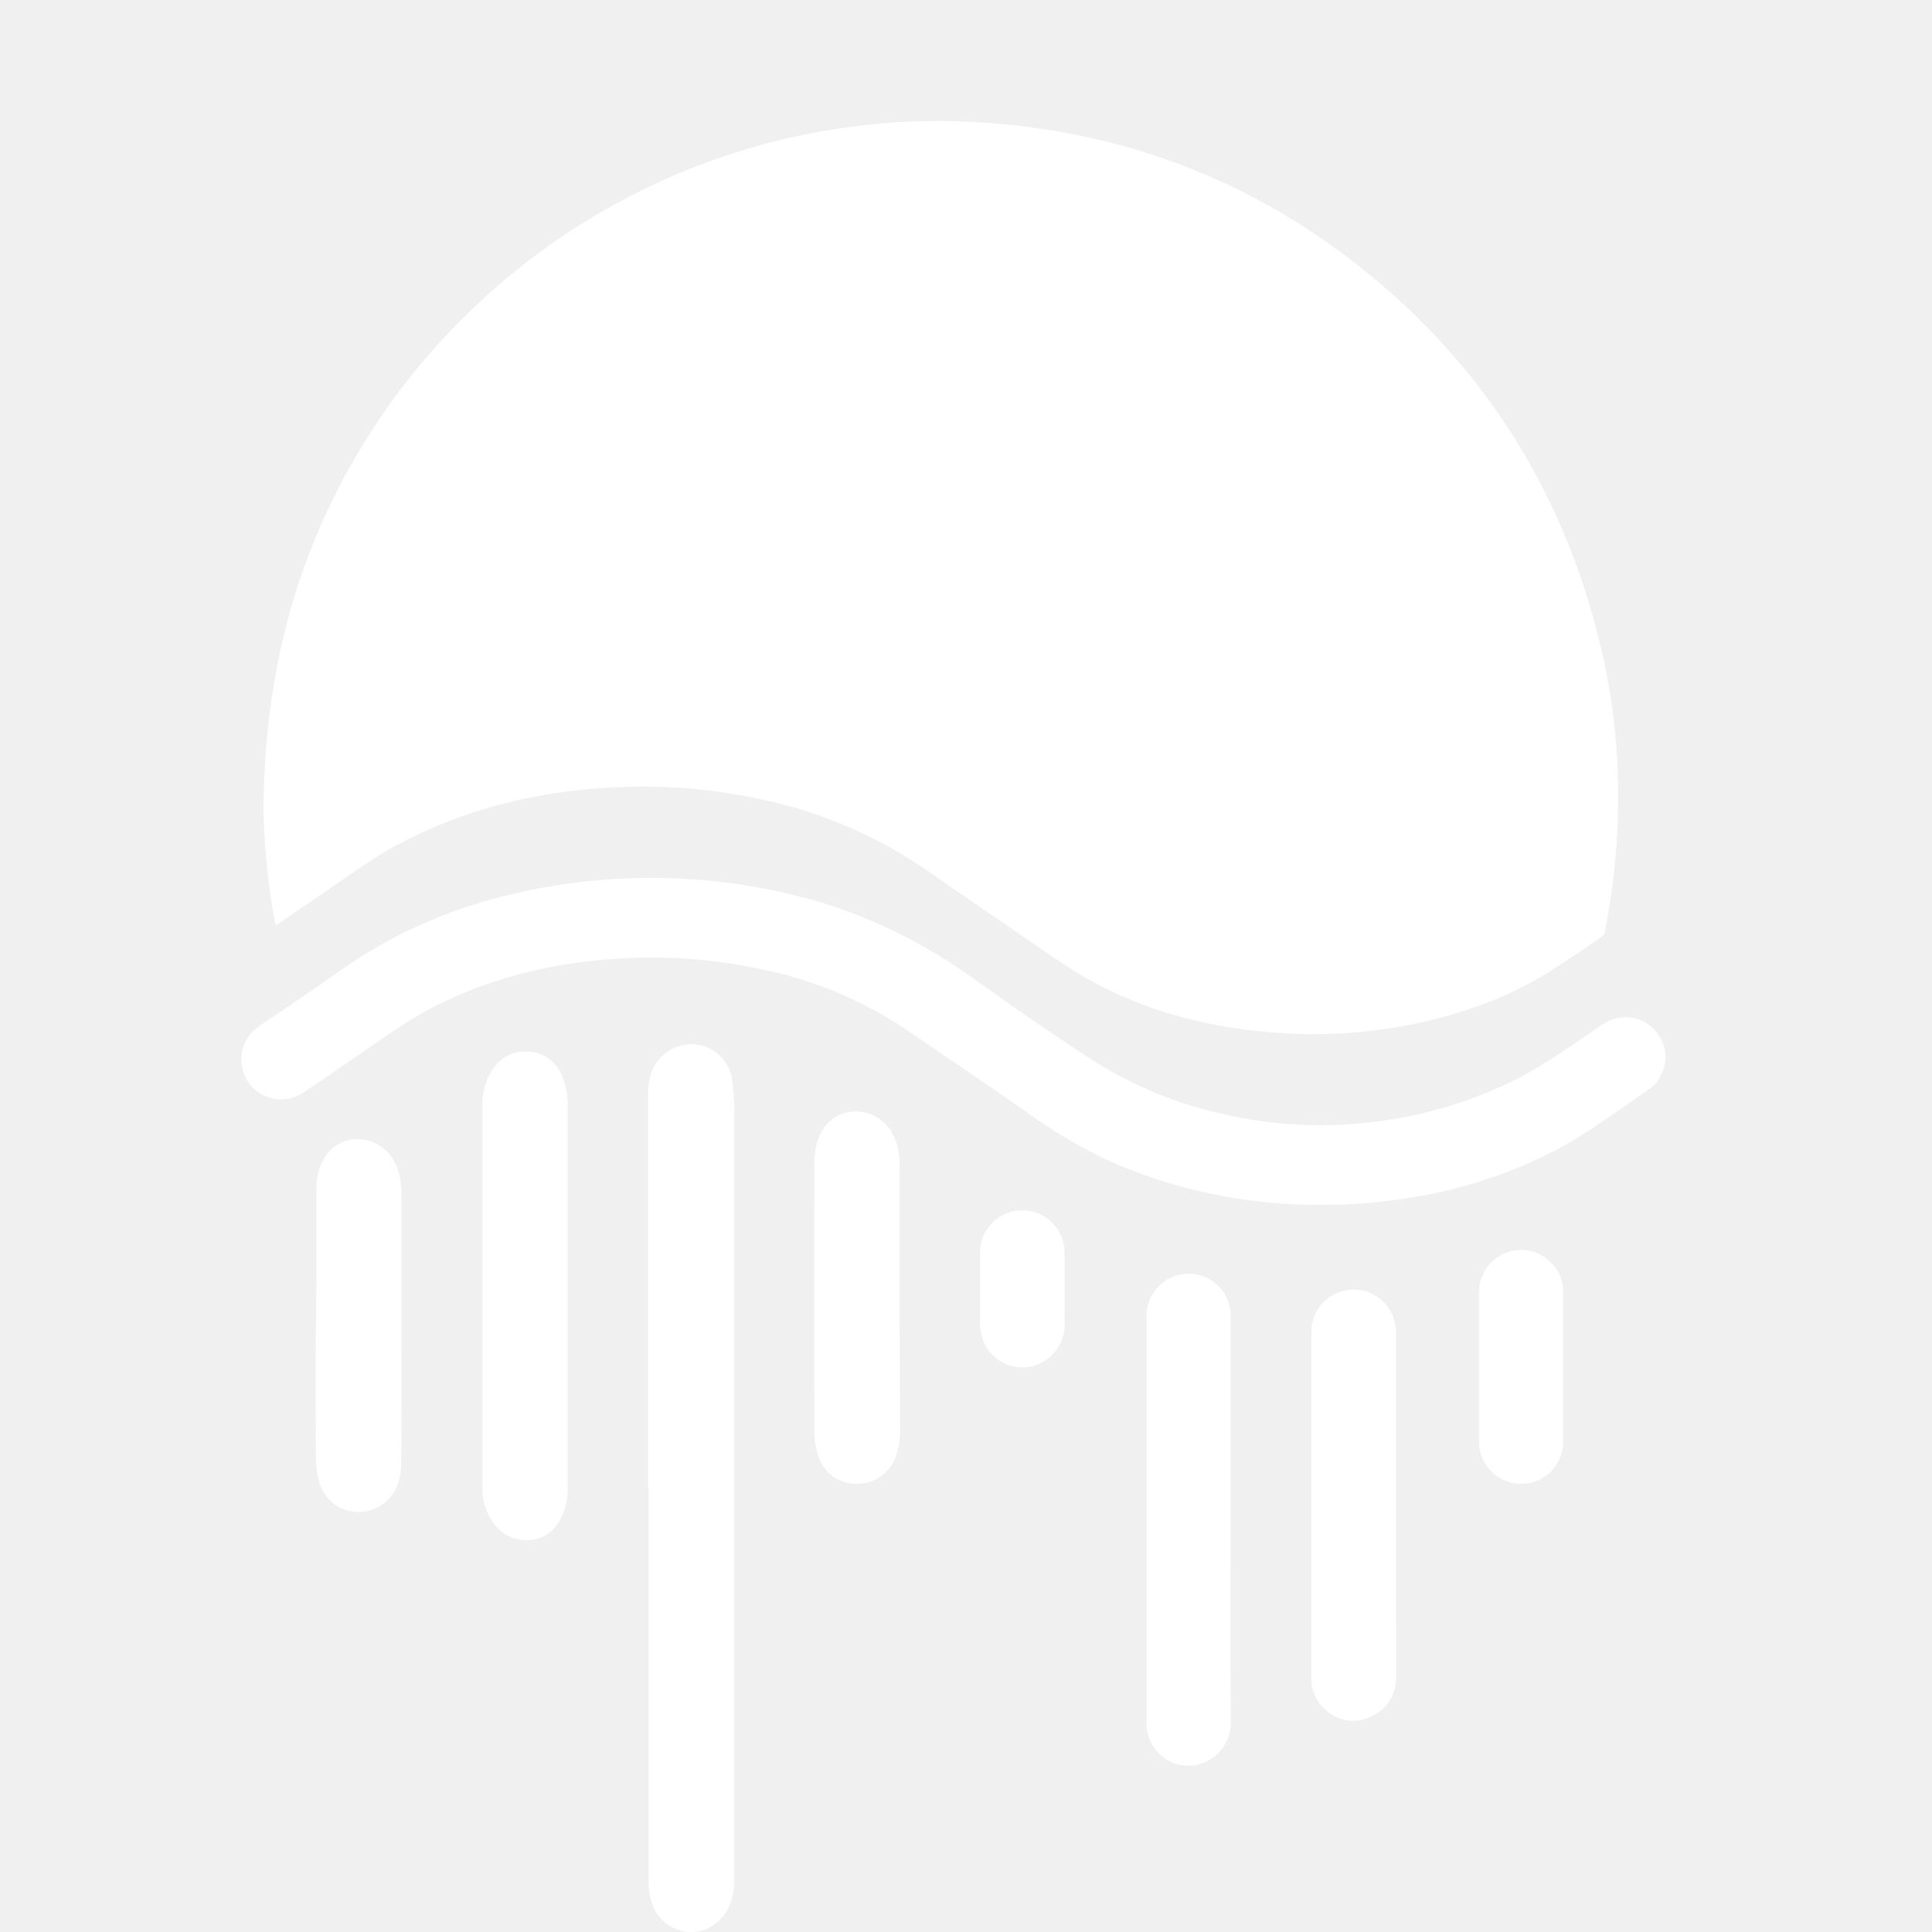
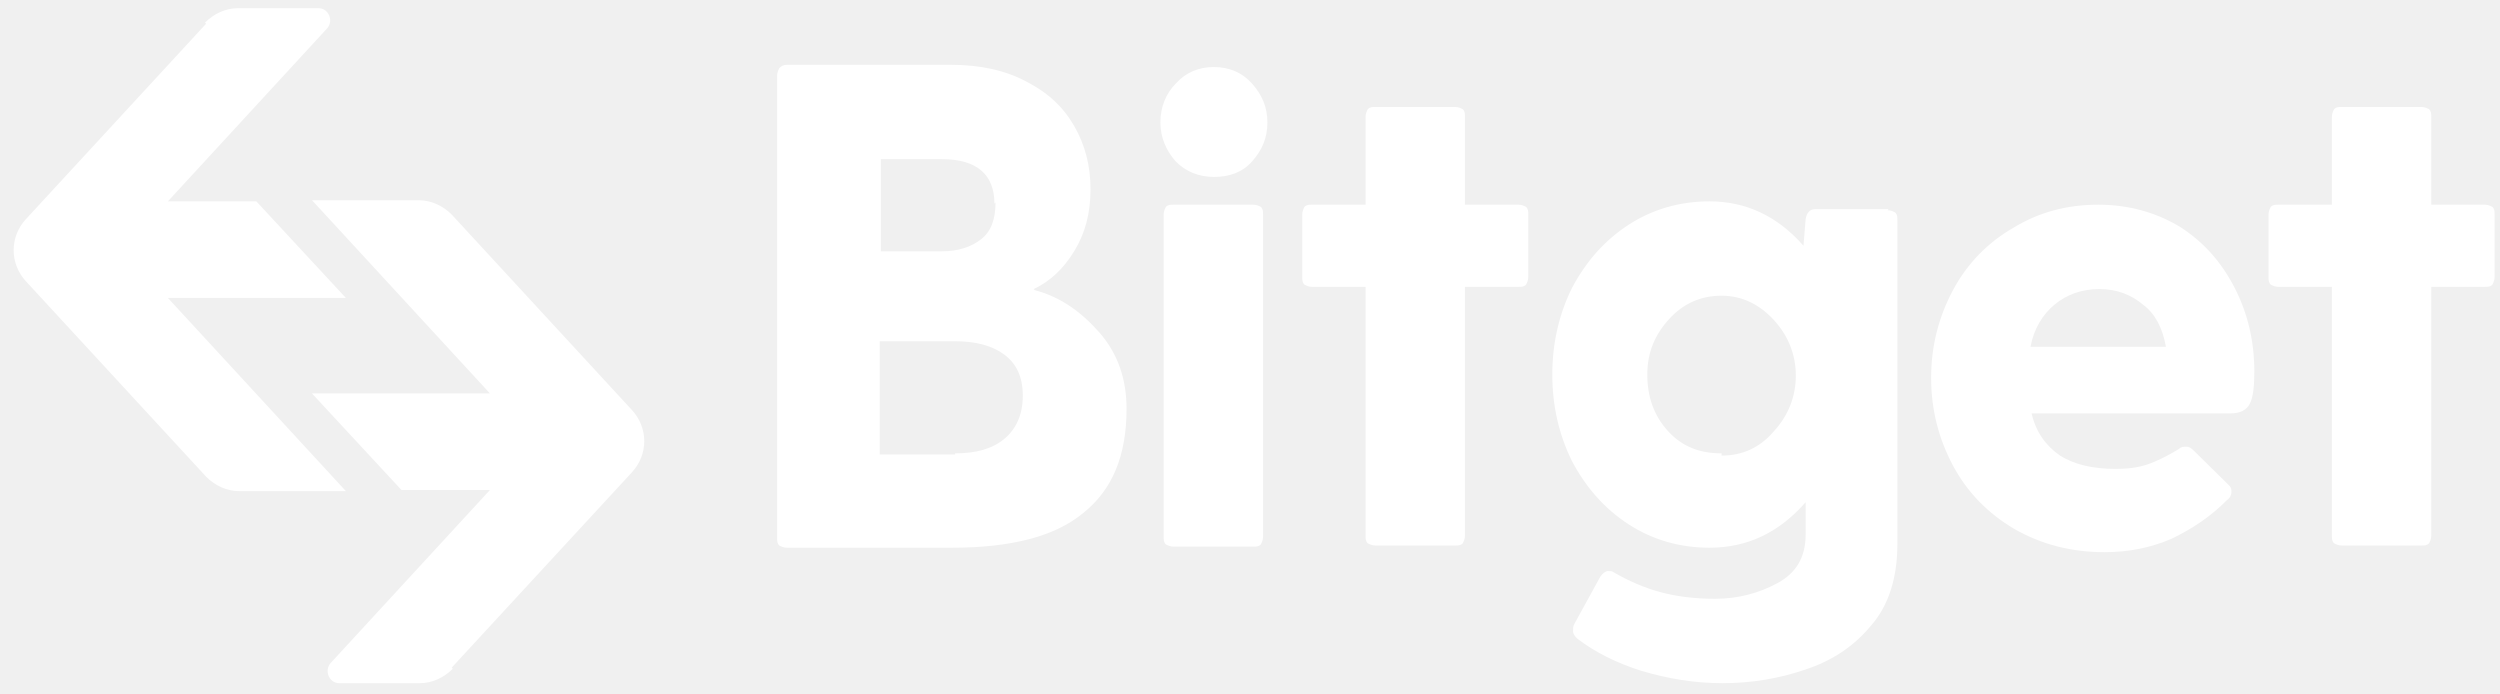
- <svg xmlns="http://www.w3.org/2000/svg" width="56" height="56" viewBox="0 0 56 56" fill="none">
-   <g clip-path="url(#clip0_1999_149320)">
-     <path d="M7.637 23.539C7.663 24.603 7.772 25.664 7.964 26.711C7.988 26.844 8.032 26.808 8.098 26.758C8.4 26.548 8.702 26.338 9.008 26.134C9.824 25.59 10.602 24.987 11.466 24.516C13.467 23.43 15.611 22.922 17.871 22.817C19.213 22.753 20.558 22.859 21.874 23.131C23.643 23.474 25.323 24.175 26.811 25.191C28.091 26.078 29.378 26.954 30.662 27.836C32.789 29.294 35.178 29.893 37.721 29.971C38.441 29.99 39.161 29.953 39.876 29.861C41.083 29.714 42.265 29.407 43.392 28.95C44.499 28.502 45.463 27.813 46.437 27.142C46.46 27.124 46.48 27.102 46.494 27.076C46.508 27.051 46.516 27.023 46.518 26.994C46.723 25.969 46.846 24.929 46.887 23.885C46.961 22.172 46.8 20.458 46.409 18.79C45.342 14.281 43.008 10.561 39.366 7.695C35.987 5.035 32.118 3.679 27.825 3.518C26.732 3.481 25.639 3.539 24.556 3.691C22.467 3.976 20.439 4.601 18.551 5.541C16.525 6.544 14.688 7.892 13.123 9.524C12.076 10.606 11.16 11.807 10.391 13.101C8.565 16.186 7.657 19.529 7.637 23.539ZM38.297 34.92C38.719 34.92 39.141 34.913 39.561 34.877C39.981 34.841 40.398 34.793 40.813 34.726C42.339 34.497 43.815 34.012 45.179 33.291C46.122 32.785 46.969 32.134 47.847 31.536C47.965 31.45 48.059 31.337 48.121 31.206C48.23 31.023 48.283 30.812 48.275 30.599C48.267 30.386 48.198 30.18 48.076 30.005C47.964 29.828 47.804 29.686 47.615 29.596C47.427 29.505 47.216 29.47 47.008 29.493C46.696 29.51 46.461 29.683 46.219 29.849C45.334 30.462 44.453 31.08 43.459 31.516C42.009 32.159 40.452 32.527 38.867 32.601C37.758 32.653 36.648 32.558 35.565 32.316C34.184 32.026 32.866 31.49 31.675 30.734C30.53 29.992 29.406 29.214 28.295 28.422C26.93 27.42 25.407 26.653 23.79 26.153C22.172 25.678 20.494 25.44 18.809 25.446C18.184 25.447 17.561 25.482 16.941 25.553C15.892 25.668 14.856 25.879 13.846 26.185C12.36 26.64 10.959 27.336 9.699 28.245C8.988 28.755 8.256 29.235 7.534 29.729C7.33 29.858 7.171 30.049 7.08 30.273C6.99 30.497 6.972 30.744 7.029 30.98C7.072 31.163 7.159 31.334 7.284 31.476C7.408 31.618 7.566 31.727 7.742 31.794C7.919 31.861 8.11 31.883 8.297 31.859C8.484 31.835 8.663 31.765 8.817 31.656C9.351 31.302 9.863 30.937 10.389 30.581C11.131 30.08 11.848 29.541 12.657 29.139C14.377 28.281 16.211 27.868 18.12 27.776C19.442 27.707 20.767 27.813 22.062 28.091C23.529 28.387 24.925 28.961 26.176 29.782C27.377 30.594 28.578 31.417 29.767 32.24C30.482 32.759 31.241 33.214 32.036 33.6C34.003 34.489 36.139 34.94 38.297 34.92ZM18.786 43.08H18.799V48.731C18.799 50.668 18.799 52.605 18.799 54.542C18.799 54.707 18.819 54.872 18.858 55.033C19.078 55.939 20.09 56.303 20.785 55.718C21.157 55.404 21.283 54.968 21.283 54.498C21.283 47.177 21.283 39.855 21.283 32.533C21.292 32.128 21.273 31.722 21.227 31.32C21.194 31.07 21.085 30.835 20.914 30.65C20.744 30.465 20.519 30.337 20.272 30.284C20.029 30.241 19.779 30.271 19.552 30.37C19.326 30.469 19.134 30.632 18.999 30.839C18.798 31.158 18.785 31.507 18.785 31.872C18.785 35.608 18.785 39.344 18.786 43.08ZM35.669 44.068C35.669 42.105 35.669 40.142 35.669 38.18C35.672 38.084 35.665 37.988 35.649 37.893C35.588 37.591 35.415 37.324 35.164 37.146C34.913 36.967 34.604 36.891 34.3 36.932C34.003 36.969 33.73 37.113 33.533 37.338C33.336 37.563 33.229 37.853 33.232 38.152C33.232 42.078 33.232 46.003 33.232 49.929C33.228 50.092 33.256 50.254 33.316 50.406C33.375 50.558 33.465 50.697 33.579 50.813C33.693 50.93 33.829 51.023 33.979 51.086C34.13 51.149 34.291 51.181 34.454 51.181C34.782 51.174 35.094 51.039 35.323 50.804C35.551 50.569 35.678 50.253 35.675 49.925C35.658 47.973 35.669 46.021 35.669 44.068ZM16.453 37.603V32.019C16.458 31.73 16.401 31.444 16.288 31.178C16.21 30.978 16.074 30.804 15.898 30.68C15.722 30.556 15.513 30.487 15.298 30.482C15.111 30.466 14.923 30.499 14.753 30.578C14.582 30.657 14.435 30.779 14.326 30.931C14.082 31.272 13.961 31.686 13.982 32.104C13.982 35.747 13.982 39.391 13.982 43.034C13.982 43.104 13.982 43.168 13.982 43.242C13.997 43.559 14.103 43.864 14.286 44.122C14.403 44.299 14.567 44.441 14.759 44.532C14.951 44.623 15.164 44.659 15.375 44.637C15.856 44.592 16.151 44.293 16.323 43.859C16.415 43.62 16.46 43.365 16.456 43.109C16.454 41.275 16.452 39.44 16.453 37.603ZM40.462 43.624V38.628C40.465 38.466 40.436 38.306 40.377 38.155C40.318 38.004 40.229 37.867 40.117 37.751C40.004 37.635 39.869 37.542 39.721 37.478C39.572 37.414 39.412 37.381 39.25 37.379C39.087 37.376 38.924 37.406 38.773 37.468C38.621 37.529 38.484 37.62 38.368 37.735C38.252 37.851 38.161 37.989 38.1 38.14C38.039 38.292 38.009 38.454 38.012 38.617C38.012 41.953 38.012 45.288 38.012 48.625C38.006 48.799 38.039 48.972 38.108 49.132C38.177 49.292 38.281 49.434 38.412 49.549C38.59 49.721 38.818 49.831 39.063 49.866C39.308 49.9 39.558 49.855 39.776 49.738C40.249 49.511 40.467 49.107 40.467 48.587C40.466 46.932 40.463 45.278 40.462 43.624ZM26.078 37.619C26.078 36.381 26.078 35.144 26.078 33.906C26.078 33.532 26.049 33.163 25.85 32.825C25.409 32.075 24.373 32 23.882 32.691C23.652 33.016 23.604 33.393 23.604 33.774C23.599 36.336 23.599 38.897 23.604 41.458C23.599 41.72 23.64 41.981 23.727 42.228C23.801 42.453 23.944 42.65 24.136 42.789C24.327 42.929 24.558 43.006 24.795 43.008C25.036 43.019 25.275 42.956 25.48 42.827C25.685 42.699 25.846 42.511 25.941 42.288C26.057 41.983 26.106 41.657 26.085 41.332C26.086 40.097 26.078 38.858 26.078 37.619ZM11.636 38.455C11.636 37.271 11.636 36.086 11.636 34.901C11.636 34.513 11.646 34.123 11.475 33.756C11.095 32.932 10.032 32.758 9.487 33.437C9.265 33.736 9.154 34.102 9.172 34.473C9.162 35.827 9.18 37.183 9.158 38.537C9.137 39.776 9.152 41.014 9.158 42.252C9.156 42.477 9.184 42.702 9.241 42.919C9.288 43.111 9.381 43.287 9.513 43.433C9.644 43.579 9.81 43.69 9.995 43.756C10.181 43.823 10.379 43.842 10.574 43.812C10.768 43.782 10.952 43.705 11.109 43.587C11.502 43.293 11.626 42.864 11.628 42.401C11.644 41.082 11.636 39.765 11.636 38.455ZM45.306 39.62C45.306 38.9 45.306 38.18 45.306 37.459C45.309 37.379 45.305 37.299 45.292 37.22C45.234 36.927 45.071 36.665 44.834 36.483C44.597 36.301 44.301 36.212 44.003 36.232C43.694 36.254 43.404 36.394 43.194 36.622C42.983 36.849 42.867 37.149 42.869 37.459C42.869 38.899 42.869 40.339 42.869 41.78C42.867 42.104 42.994 42.415 43.221 42.646C43.449 42.876 43.758 43.008 44.082 43.01C44.243 43.011 44.404 42.98 44.553 42.919C44.703 42.857 44.838 42.767 44.952 42.652C45.066 42.538 45.156 42.401 45.217 42.252C45.278 42.102 45.309 41.942 45.307 41.78L45.306 39.62ZM30.855 37.351C30.855 36.993 30.855 36.636 30.855 36.284C30.85 35.968 30.723 35.666 30.5 35.442C30.278 35.218 29.977 35.09 29.661 35.083C29.495 35.078 29.33 35.108 29.176 35.169C29.022 35.23 28.882 35.323 28.765 35.44C28.647 35.557 28.555 35.697 28.493 35.851C28.431 36.005 28.401 36.17 28.405 36.336C28.405 37.014 28.405 37.691 28.405 38.369C28.406 38.481 28.421 38.592 28.448 38.7C28.518 38.994 28.695 39.251 28.944 39.422C29.193 39.592 29.497 39.664 29.796 39.624C30.092 39.582 30.363 39.434 30.558 39.208C30.753 38.982 30.859 38.692 30.857 38.393L30.855 37.351Z" fill="white" />
+ <svg xmlns="http://www.w3.org/2000/svg" width="137" height="38" viewBox="0 0 137 38" fill="none">
+   <g clip-path="url(#clip0_238_1369)">
+     <path fill-rule="evenodd" clip-rule="evenodd" d="M136.165 11.217C136.344 11.217 136.464 11.278 136.584 11.339C136.703 11.46 136.703 11.582 136.703 11.764V15.171C136.703 15.354 136.643 15.476 136.584 15.597C136.464 15.719 136.344 15.719 136.165 15.719H133.233V29.346C133.233 29.529 133.173 29.651 133.113 29.772C132.993 29.894 132.874 29.894 132.694 29.894H128.326C128.146 29.894 128.026 29.833 127.907 29.772C127.787 29.651 127.787 29.529 127.787 29.346V15.719H124.855C124.675 15.719 124.556 15.658 124.436 15.597C124.316 15.476 124.316 15.354 124.316 15.171V11.764C124.316 11.582 124.376 11.46 124.436 11.339C124.556 11.217 124.675 11.217 124.855 11.217H127.787V6.411C127.787 6.228 127.847 6.107 127.907 5.985C128.026 5.863 128.146 5.863 128.326 5.863H132.694C132.874 5.863 132.993 5.924 133.113 5.985C133.233 6.107 133.233 6.228 133.233 6.411V11.217H136.165Z" fill="white" />
+     <path fill-rule="evenodd" clip-rule="evenodd" d="M123.539 20.282C123.539 21.133 123.479 21.742 123.299 22.107C123.12 22.472 122.761 22.654 122.222 22.654H111.331C111.571 23.688 112.109 24.418 112.887 24.966C113.665 25.453 114.682 25.696 115.939 25.696C116.538 25.696 117.136 25.635 117.674 25.453C118.213 25.27 118.811 24.966 119.41 24.601C119.53 24.479 119.649 24.479 119.829 24.479C119.948 24.479 120.068 24.54 120.248 24.723L122.162 26.609C122.282 26.73 122.282 26.852 122.282 26.974C122.282 27.095 122.222 27.278 122.043 27.399C121.145 28.312 120.128 28.981 118.991 29.529C117.854 30.015 116.657 30.259 115.341 30.259C113.486 30.259 111.87 29.833 110.374 28.981C108.938 28.13 107.801 26.974 107.023 25.514C106.245 24.053 105.826 22.472 105.826 20.707C105.826 18.943 106.245 17.361 107.023 15.901C107.801 14.441 108.938 13.285 110.314 12.494C111.69 11.643 113.246 11.217 114.982 11.217C116.657 11.217 118.153 11.643 119.47 12.434C120.786 13.285 121.744 14.38 122.462 15.78C123.18 17.179 123.539 18.7 123.539 20.403V20.282ZM115.042 15.84C114.084 15.84 113.246 16.145 112.588 16.692C111.93 17.24 111.451 18.03 111.272 19.004H118.692C118.512 17.97 118.093 17.179 117.435 16.692C116.777 16.145 115.999 15.84 115.042 15.84Z" fill="white" />
+     <path fill-rule="evenodd" clip-rule="evenodd" d="M103.437 11.521C103.617 11.521 103.736 11.582 103.856 11.643C103.976 11.764 103.976 11.886 103.976 12.068V29.833C103.976 31.658 103.497 33.179 102.54 34.274C101.582 35.43 100.385 36.221 98.889 36.707C97.453 37.194 95.957 37.438 94.401 37.438C92.846 37.438 91.409 37.194 89.973 36.768C88.597 36.342 87.4 35.734 86.443 35.004C86.323 34.882 86.203 34.761 86.203 34.578C86.203 34.456 86.203 34.335 86.263 34.213L87.699 31.597C87.819 31.415 87.999 31.293 88.118 31.293C88.238 31.293 88.358 31.293 88.417 31.354C89.255 31.84 90.093 32.206 90.991 32.449C91.888 32.692 92.905 32.814 93.983 32.814C95.239 32.814 96.376 32.51 97.393 31.962C98.411 31.415 98.949 30.563 98.949 29.285V27.521C97.513 29.164 95.778 30.015 93.683 30.015C92.068 30.015 90.572 29.59 89.255 28.738C87.939 27.886 86.921 26.73 86.144 25.27C85.425 23.81 85.066 22.228 85.066 20.525C85.066 18.821 85.425 17.24 86.144 15.78C86.921 14.319 87.939 13.164 89.255 12.312C90.572 11.46 92.068 11.034 93.683 11.034C95.658 11.034 97.393 11.825 98.83 13.468L98.949 12.008C99.009 11.643 99.189 11.46 99.488 11.46H103.497L103.437 11.521ZM94.342 24.966C95.479 24.966 96.436 24.54 97.214 23.628C97.992 22.776 98.411 21.741 98.411 20.586C98.411 19.43 97.992 18.395 97.214 17.544C96.436 16.692 95.479 16.205 94.342 16.205C93.205 16.205 92.247 16.631 91.469 17.483C90.691 18.335 90.272 19.308 90.272 20.525C90.272 21.741 90.632 22.776 91.409 23.628C92.187 24.479 93.145 24.844 94.342 24.844V24.966Z" fill="white" />
+     <path fill-rule="evenodd" clip-rule="evenodd" d="M83.212 11.217C83.391 11.217 83.511 11.278 83.63 11.339C83.75 11.46 83.75 11.582 83.75 11.764V15.171C83.75 15.354 83.69 15.476 83.63 15.597C83.511 15.719 83.391 15.719 83.212 15.719H80.279V29.346C80.279 29.529 80.22 29.651 80.16 29.772C80.04 29.894 79.92 29.894 79.741 29.894H75.373C75.193 29.894 75.073 29.833 74.954 29.772C74.834 29.651 74.834 29.529 74.834 29.346V15.719H71.902C71.722 15.719 71.603 15.658 71.483 15.597C71.363 15.476 71.363 15.354 71.363 15.171V11.764C71.363 11.582 71.423 11.46 71.483 11.339C71.603 11.217 71.722 11.217 71.902 11.217H74.834V6.411C74.834 6.228 74.894 6.107 74.954 5.985C75.073 5.863 75.193 5.863 75.373 5.863H79.741C79.92 5.863 80.04 5.924 80.16 5.985C80.279 6.107 80.279 6.228 80.279 6.411V11.217H83.212Z" fill="white" />
+     <path fill-rule="evenodd" clip-rule="evenodd" d="M66.522 9.696C65.684 9.696 64.966 9.392 64.428 8.844C63.889 8.236 63.59 7.506 63.59 6.715C63.59 5.863 63.889 5.133 64.428 4.585C64.966 3.977 65.684 3.673 66.522 3.673C67.36 3.673 68.078 3.977 68.616 4.585C69.155 5.194 69.454 5.863 69.454 6.715C69.454 7.566 69.155 8.236 68.616 8.844C68.078 9.452 67.36 9.696 66.522 9.696ZM63.769 11.764C63.769 11.582 63.829 11.46 63.889 11.338C64.009 11.217 64.128 11.217 64.308 11.217H68.676C68.856 11.217 68.975 11.277 69.095 11.338C69.215 11.46 69.215 11.582 69.215 11.764V29.407C69.215 29.589 69.155 29.711 69.095 29.833C68.975 29.954 68.856 29.954 68.676 29.954H64.308C64.128 29.954 64.009 29.894 63.889 29.833C63.769 29.711 63.769 29.589 63.769 29.407V11.764Z" fill="white" />
+     <path fill-rule="evenodd" clip-rule="evenodd" d="M56.708 15.901C58.084 16.266 59.221 17.057 60.239 18.213C61.256 19.369 61.735 20.768 61.735 22.411C61.735 24.966 60.957 26.852 59.341 28.129C57.785 29.407 55.392 30.015 52.16 30.015H43.124C42.945 30.015 42.825 29.955 42.706 29.894C42.586 29.772 42.586 29.65 42.586 29.468V4.16C42.586 3.977 42.646 3.855 42.706 3.734C42.825 3.612 42.945 3.551 43.124 3.551H52.1C53.716 3.551 55.093 3.855 56.23 4.464C57.426 5.072 58.264 5.863 58.862 6.897C59.461 7.932 59.76 9.087 59.76 10.365C59.76 11.703 59.461 12.799 58.862 13.772C58.264 14.745 57.546 15.415 56.648 15.84L56.708 15.901ZM54.494 11.156C54.494 9.574 53.537 8.722 51.622 8.722H48.271V13.772H51.622C52.519 13.772 53.237 13.528 53.776 13.103C54.315 12.677 54.554 12.008 54.554 11.095L54.494 11.156ZM52.34 24.844C53.477 24.844 54.374 24.601 55.033 24.053C55.691 23.506 56.05 22.715 56.05 21.681C56.05 20.646 55.691 19.916 55.033 19.43C54.374 18.943 53.477 18.7 52.34 18.7H48.211V24.905H52.34V24.844Z" fill="white" />
+     <path fill-rule="evenodd" clip-rule="evenodd" d="M11.235 1.24C11.714 0.753 12.372 0.449 13.03 0.449H17.458C17.997 0.449 18.296 1.118 17.937 1.544L9.2 11.034H14.047L18.954 16.327H9.2L18.954 26.913H13.09C12.432 26.913 11.774 26.609 11.295 26.122L1.421 15.415C0.524 14.441 0.524 12.981 1.421 12.008L11.295 1.3L11.235 1.24Z" fill="white" />
+     <path fill-rule="evenodd" clip-rule="evenodd" d="M24.813 36.647C24.334 37.134 23.676 37.438 23.018 37.438H18.59C18.051 37.438 17.752 36.769 18.111 36.343L26.848 26.852H22.001L17.094 21.559H26.848L17.099 10.974H22.963C23.622 10.974 24.28 11.278 24.759 11.764L34.632 22.472C35.53 23.445 35.53 24.905 34.632 25.879L24.753 36.586L24.813 36.647Z" fill="white" />
  </g>
  <defs>
-     <clipPath id="clip0_1999_149320">
-       <rect width="41.281" height="52.5" fill="white" transform="translate(7 3.5)" />
+     <clipPath id="clip0_238_1369">
+       <rect width="136" height="37" fill="white" transform="translate(0.703125 0.443359)" />
    </clipPath>
  </defs>
</svg>
